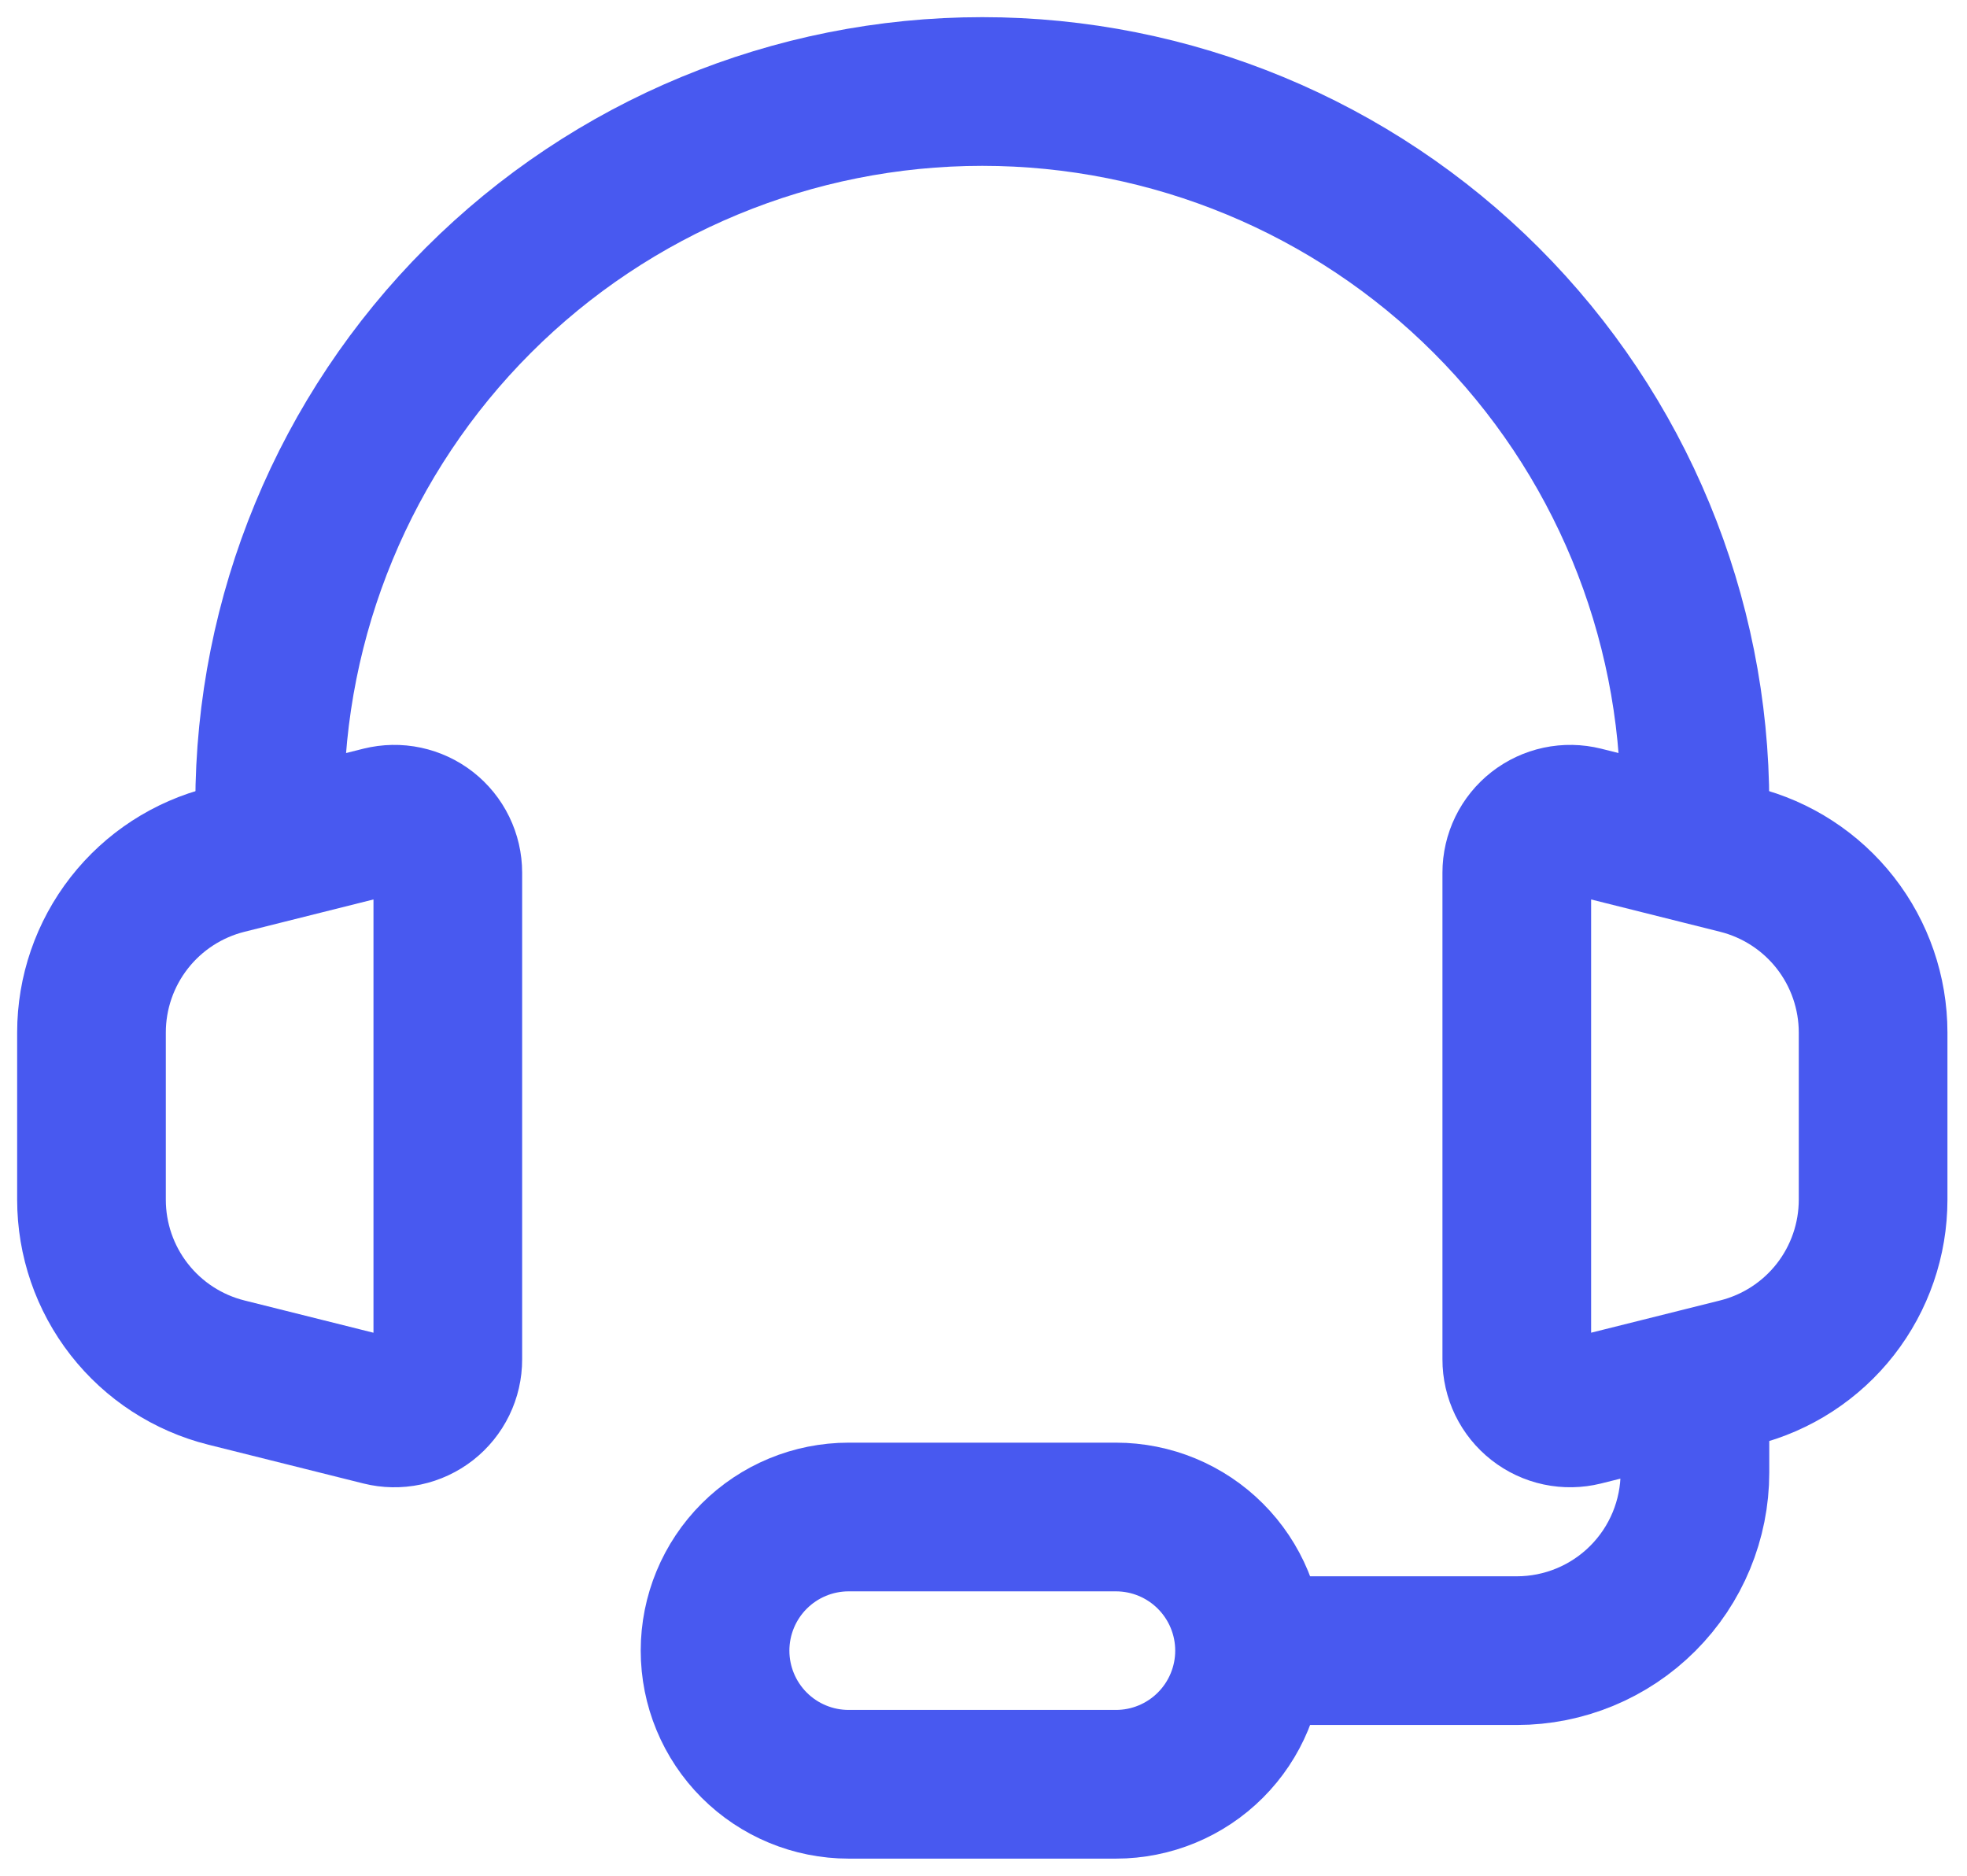
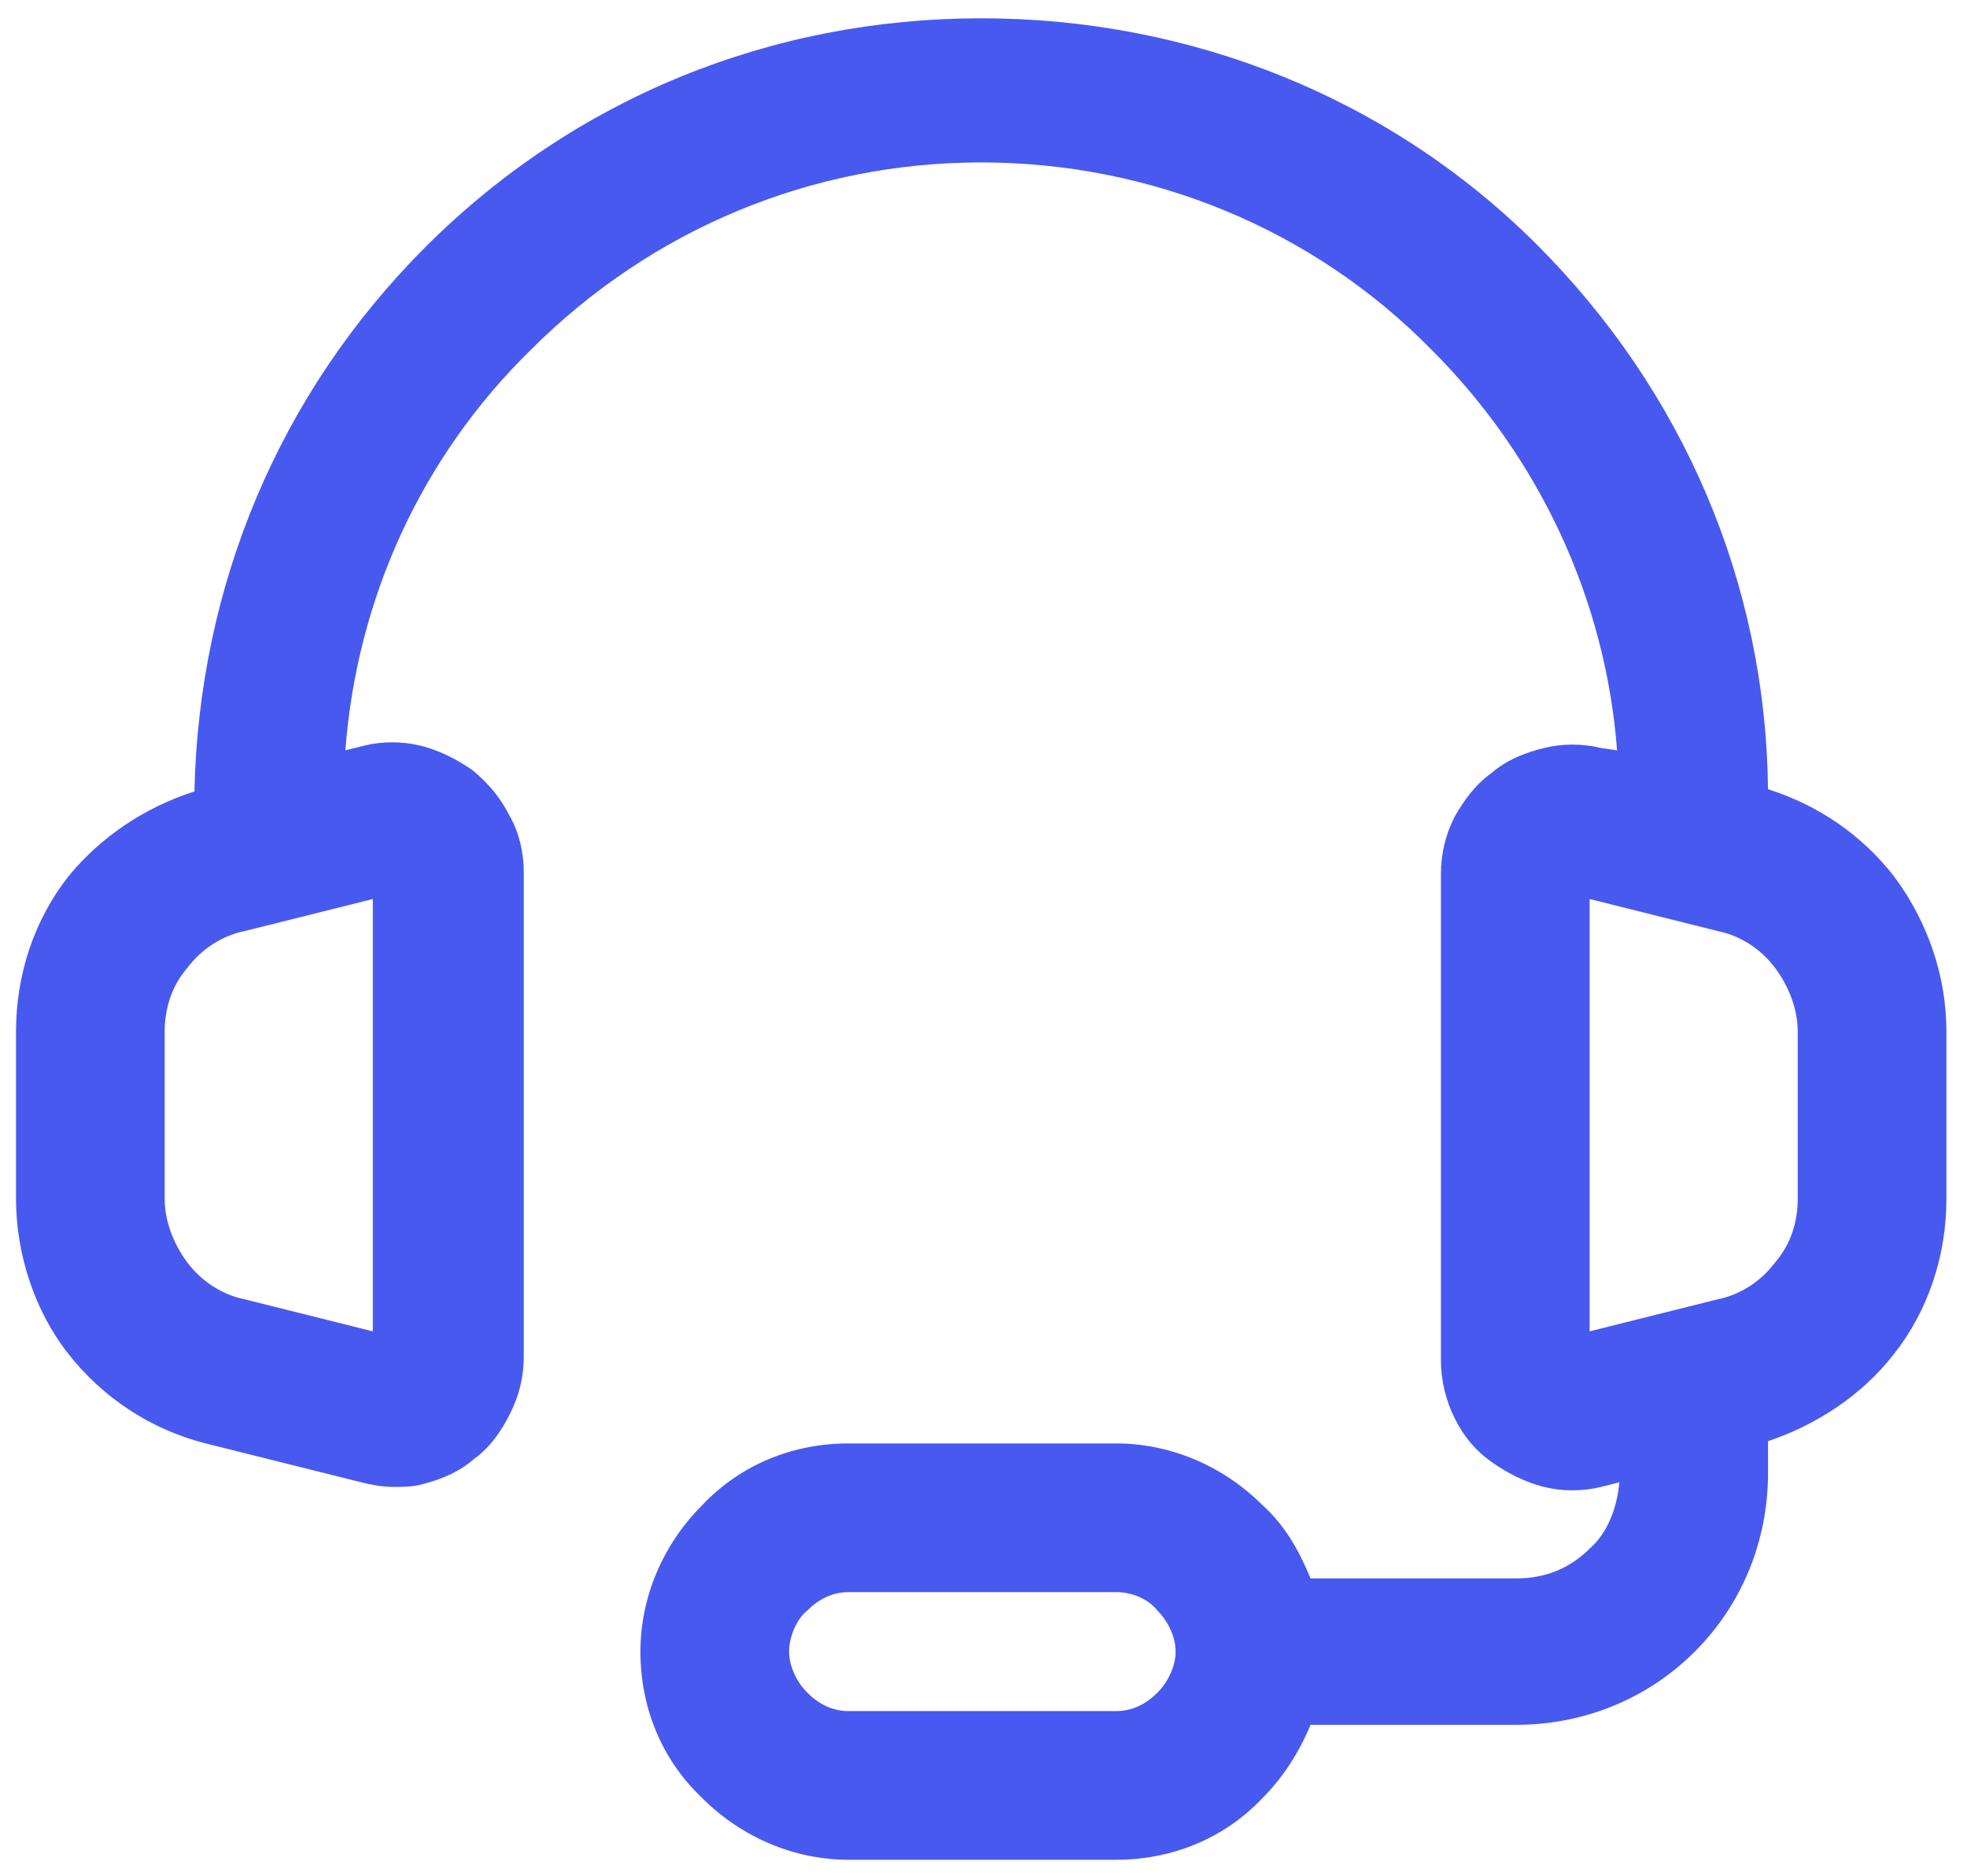
- <svg xmlns="http://www.w3.org/2000/svg" width="86" height="82" viewBox="0 0 86 82" fill="none">
-   <path d="M74.105 35.158C74.105 26.894 70.823 18.969 64.979 13.126C59.136 7.283 51.211 4 42.947 4C34.684 4 26.759 7.283 20.915 13.126C15.072 18.969 11.79 26.894 11.79 35.158" stroke="#4859F0" stroke-width="6.5" stroke-linecap="round" stroke-linejoin="round" />
-   <path d="M74.105 62.421V64.368C74.105 66.434 73.285 68.416 71.824 69.876C70.363 71.337 68.382 72.158 66.316 72.158H52.684M4 52.443V45.136C4 43.399 4.581 41.712 5.65 40.343C6.719 38.974 8.215 38.002 9.901 37.58L16.677 35.882C17.022 35.797 17.381 35.79 17.728 35.864C18.075 35.938 18.401 36.09 18.681 36.308C18.96 36.527 19.187 36.806 19.342 37.125C19.498 37.444 19.579 37.794 19.579 38.149V59.426C19.58 59.782 19.499 60.133 19.343 60.453C19.188 60.772 18.961 61.052 18.681 61.271C18.401 61.49 18.074 61.642 17.727 61.716C17.378 61.79 17.018 61.783 16.674 61.697L9.897 60.002C8.212 59.581 6.717 58.608 5.649 57.239C4.58 55.87 4 54.183 4 52.447V52.443ZM81.895 52.443V45.136C81.894 43.399 81.314 41.712 80.245 40.343C79.175 38.974 77.679 38.002 75.994 37.58L69.217 35.882C68.873 35.797 68.514 35.79 68.166 35.864C67.819 35.938 67.494 36.09 67.214 36.308C66.934 36.527 66.708 36.806 66.552 37.125C66.397 37.444 66.316 37.794 66.316 38.149V59.426C66.315 59.781 66.396 60.132 66.551 60.451C66.707 60.771 66.933 61.05 67.213 61.269C67.492 61.488 67.818 61.641 68.166 61.715C68.513 61.789 68.873 61.782 69.217 61.697L75.994 60.002C77.679 59.581 79.175 58.609 80.245 57.24C81.314 55.871 81.894 54.184 81.895 52.447V52.443Z" stroke="#4859F0" stroke-width="6.5" />
-   <path d="M48.789 78H37.105C35.556 78 34.07 77.385 32.974 76.289C31.879 75.193 31.263 73.707 31.263 72.158C31.263 70.609 31.879 69.123 32.974 68.027C34.07 66.931 35.556 66.316 37.105 66.316H48.789C50.339 66.316 51.825 66.931 52.92 68.027C54.016 69.123 54.632 70.609 54.632 72.158C54.632 73.707 54.016 75.193 52.92 76.289C51.825 77.385 50.339 78 48.789 78Z" stroke="#4859F0" stroke-width="6.5" />
+ <svg xmlns="http://www.w3.org/2000/svg" version="1.1" id="Layer_1" x="0px" y="0px" viewBox="0 0 86 82" style="enable-background:new 0 0 86 82;" xml:space="preserve">
+   <style type="text/css">
+ 	.st0{fill:#4859F0;}
+ </style>
+   <path class="st0" d="M82.8,38.3c-1.4-1.8-3.3-3.1-5.5-3.8c-0.1-9-3.7-17.4-10.1-23.8C60.8,4.3,52.1,0.8,42.9,0.8S25.1,4.3,18.6,10.8  c-6.4,6.4-9.9,14.8-10.1,23.8c-2.2,0.7-4.1,2-5.5,3.7c-1.5,1.9-2.3,4.3-2.3,6.8v7.3c0,2.4,0.8,4.9,2.3,6.8c1.5,1.9,3.6,3.3,6,3.9  l6.8,1.7c0.4,0.1,0.9,0.2,1.4,0.2c0.4,0,0.8,0,1.2-0.1c0.8-0.2,1.6-0.5,2.3-1.1c0.7-0.5,1.2-1.2,1.6-2c0.4-0.8,0.6-1.6,0.6-2.5V38.1  c0-0.8-0.2-1.7-0.6-2.4c-0.4-0.8-0.9-1.4-1.6-2c-0.7-0.5-1.5-0.9-2.3-1.1c-0.8-0.2-1.7-0.2-2.5,0l-0.8,0.2  c0.5-6.6,3.3-12.8,8.1-17.5c5.3-5.3,12.3-8.2,19.7-8.2s14.5,2.9,19.7,8.2c4.7,4.7,7.6,10.9,8.1,17.5L70,32.7c-0.8-0.2-1.7-0.2-2.5,0  c-0.8,0.2-1.6,0.5-2.3,1.1c-0.7,0.5-1.2,1.2-1.6,1.9c-0.4,0.8-0.6,1.6-0.6,2.5v21.3c0,0.8,0.2,1.7,0.6,2.5c0.4,0.8,0.9,1.4,1.6,1.9  c0.7,0.5,1.5,0.9,2.3,1.1c0.8,0.2,1.7,0.2,2.5,0l0.8-0.2c-0.1,1.1-0.5,2.2-1.3,2.9c-0.9,0.9-2,1.3-3.2,1.3h-9  c-0.5-1.2-1.1-2.3-2.1-3.2c-1.7-1.7-4-2.7-6.4-2.7H37.1c-2.4,0-4.7,0.9-6.4,2.7c-1.7,1.7-2.7,4-2.7,6.4c0,2.4,0.9,4.7,2.7,6.4  c1.7,1.7,4,2.7,6.4,2.7h11.7c2.4,0,4.7-0.9,6.4-2.7c0.9-0.9,1.6-2,2.1-3.2h9c2.9,0,5.7-1.1,7.8-3.2c2.1-2.1,3.2-4.9,3.2-7.8V63  c2.1-0.7,4.1-2,5.5-3.8c1.5-1.9,2.3-4.3,2.3-6.8v-7.3C85.1,42.7,84.3,40.3,82.8,38.3z M16.3,39.3v18.9l-5.6-1.4  c-1-0.2-1.9-0.8-2.5-1.6c-0.6-0.8-1-1.8-1-2.8v-7.3c0-1,0.3-2,1-2.8c0.6-0.8,1.5-1.4,2.5-1.6L16.3,39.3z M50.6,74  c-0.5,0.5-1.1,0.8-1.8,0.8H37.1c-0.7,0-1.3-0.3-1.8-0.8c-0.5-0.5-0.8-1.2-0.8-1.8s0.3-1.4,0.8-1.8c0.5-0.5,1.1-0.8,1.8-0.8h11.7  c0.7,0,1.4,0.3,1.8,0.8c0.5,0.5,0.8,1.2,0.8,1.8C51.4,72.8,51.1,73.5,50.6,74z M78.6,52.4c0,1-0.3,2-1,2.8c-0.6,0.8-1.5,1.4-2.5,1.6  l-5.6,1.4V39.3l5.6,1.4c1,0.2,1.9,0.8,2.5,1.6c0.6,0.8,1,1.8,1,2.8V52.4z" />
</svg>
